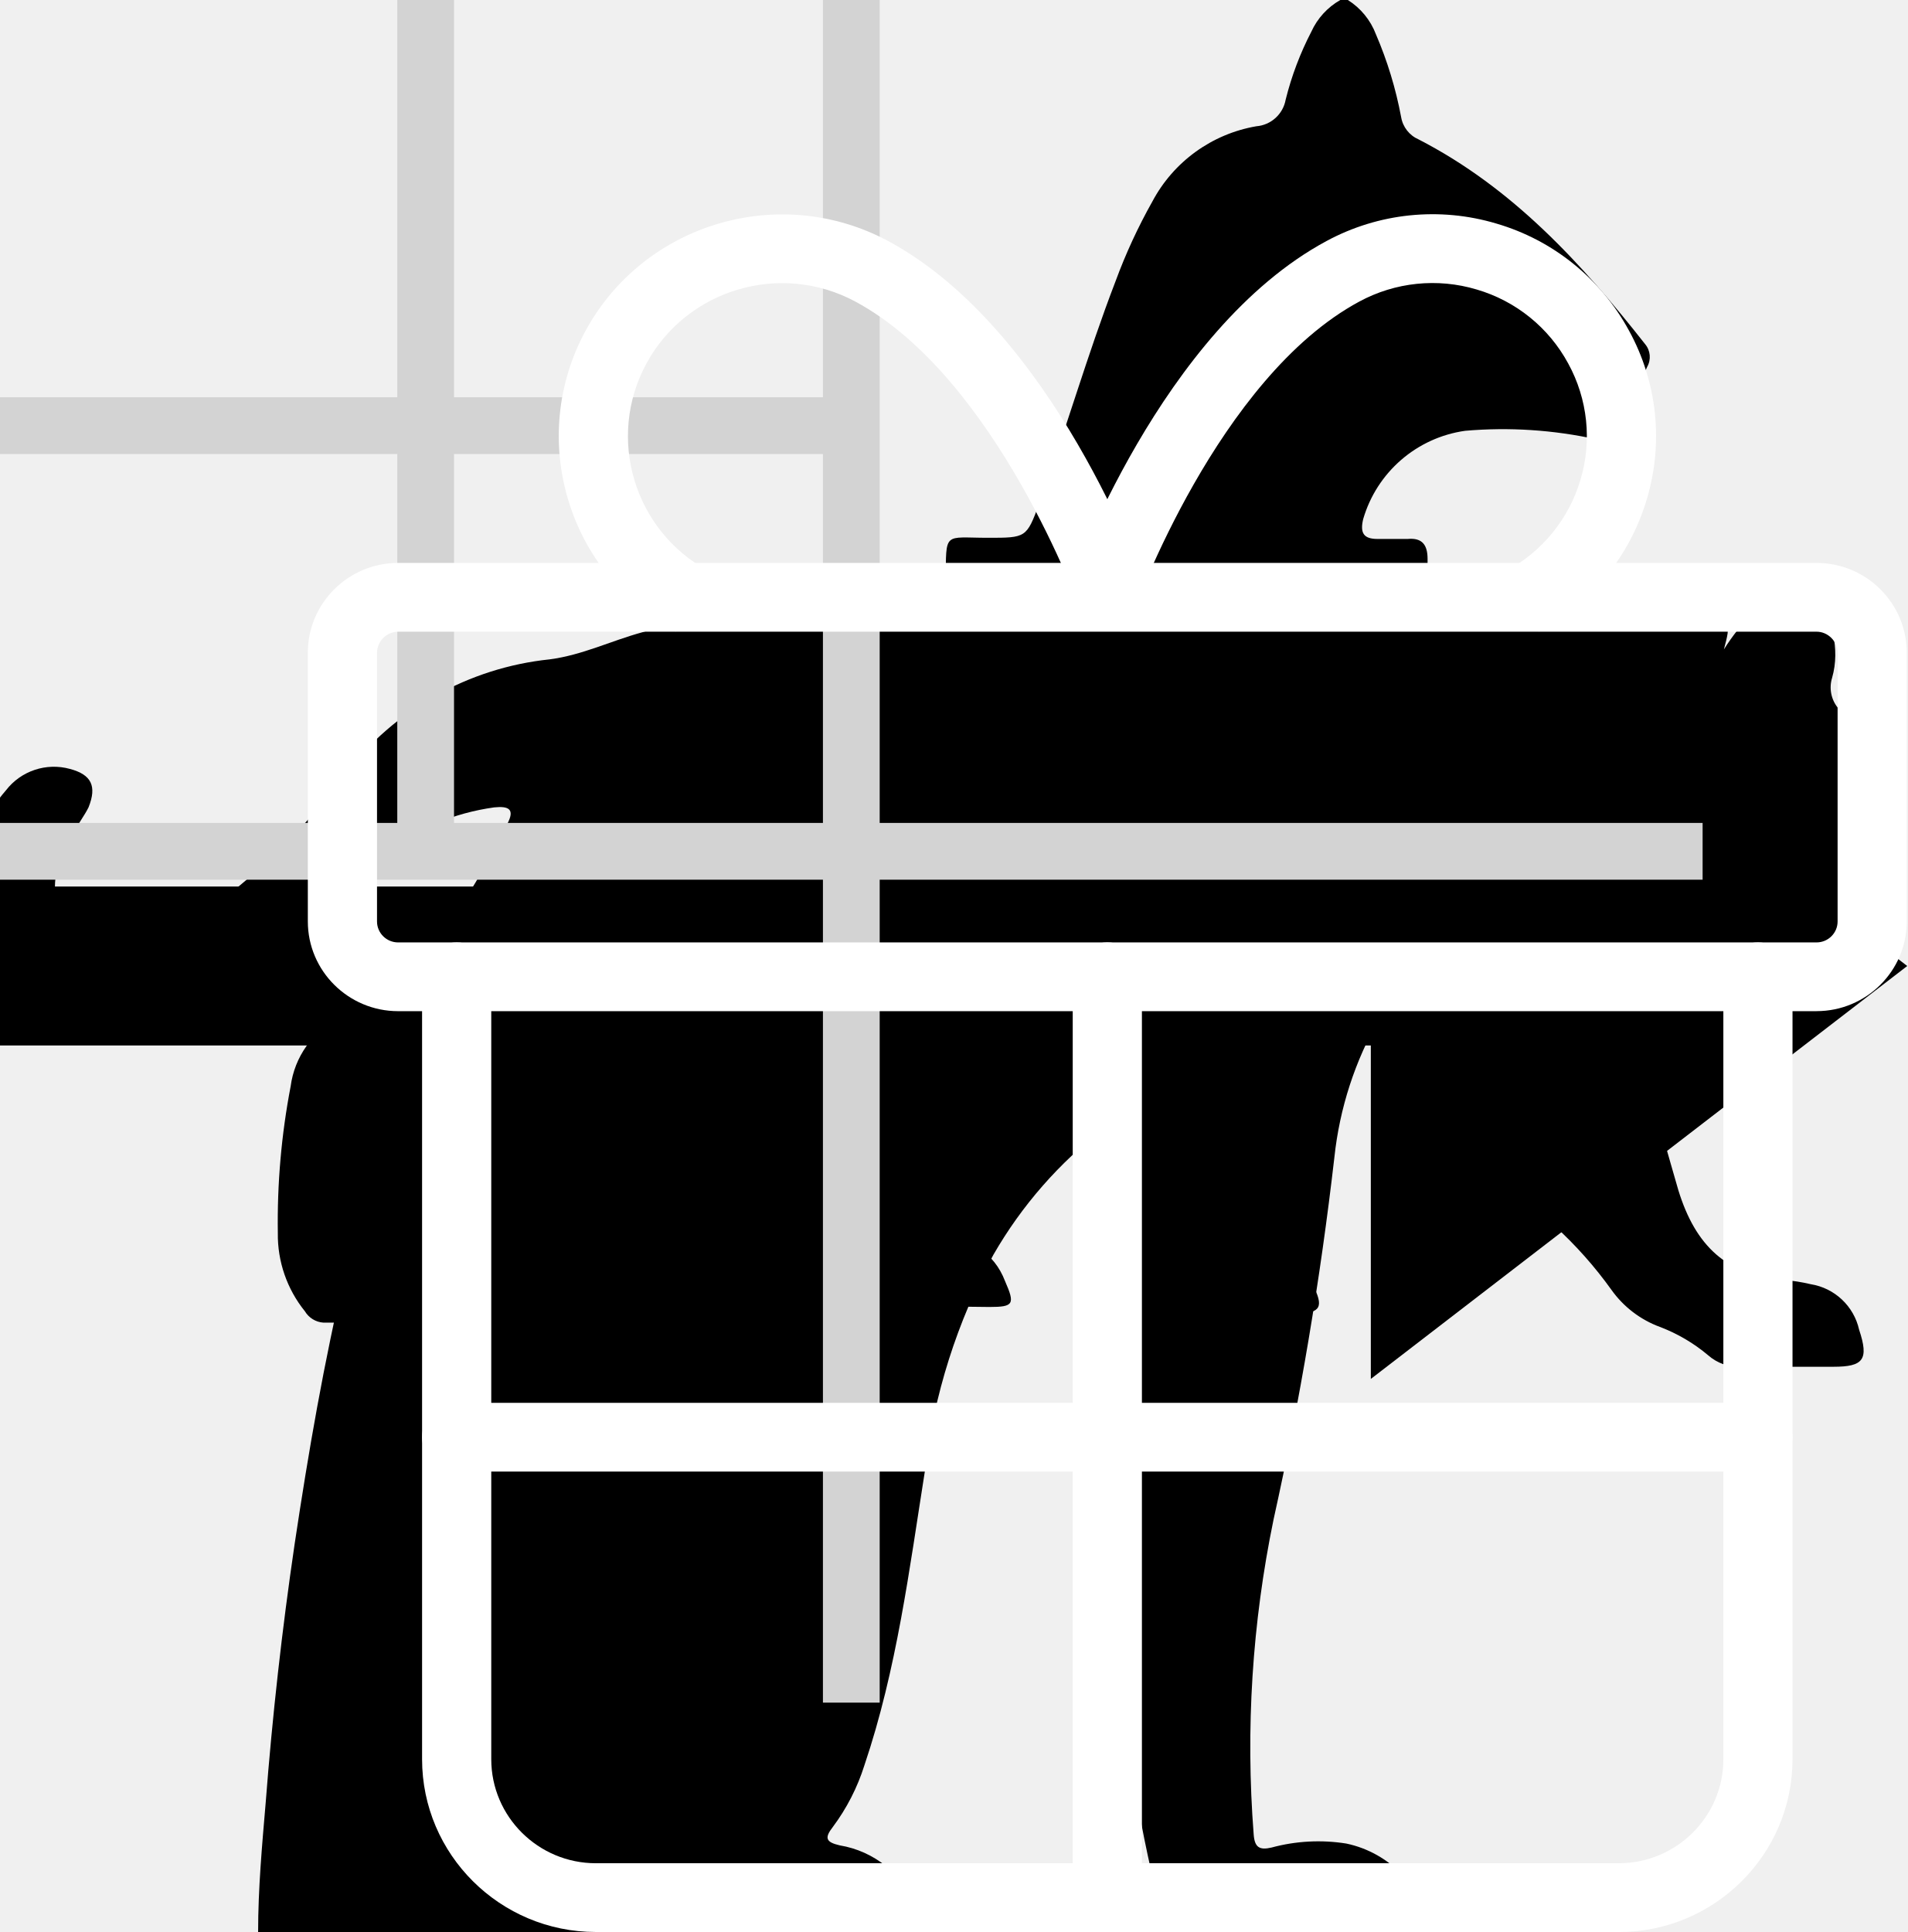
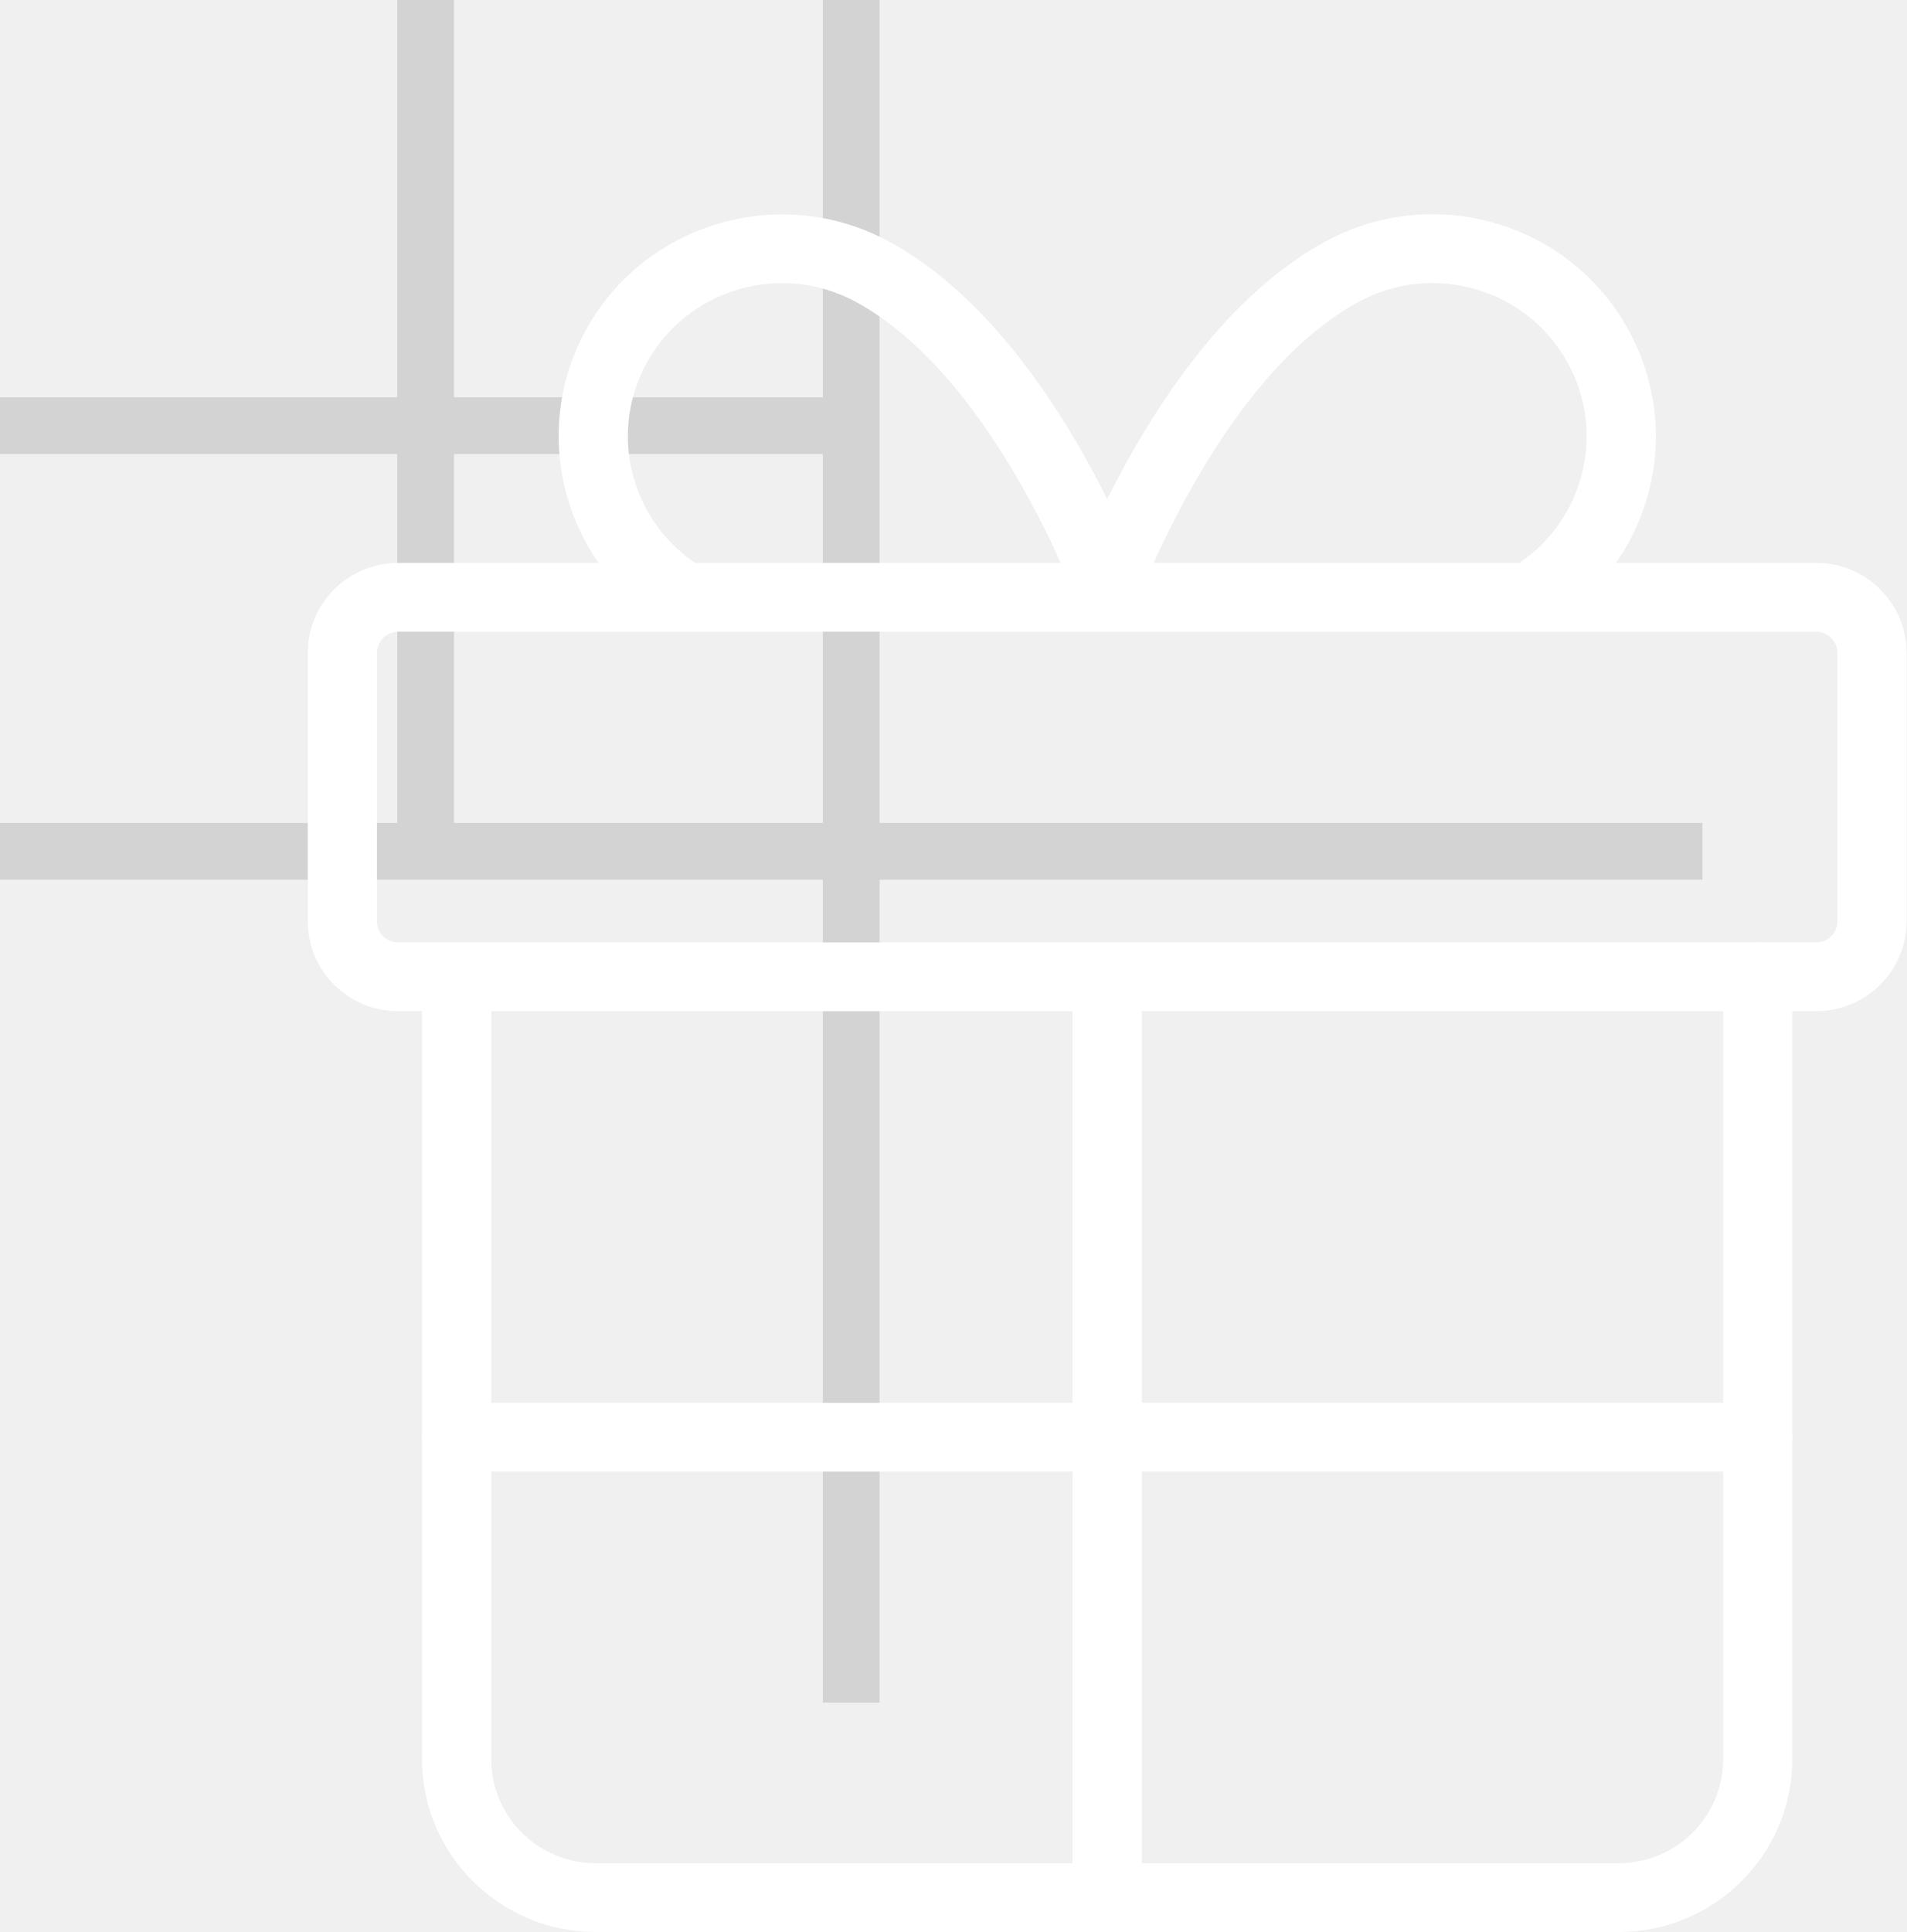
<svg xmlns="http://www.w3.org/2000/svg">
  <style>:root svg:not(:target) { display: none }</style>
-   <svg id="slim" viewBox="0 0 36 50">
-     <path fill="#000" d="M28.203 0h-.195c-.33.187-.593.474-.75.82a8.028 8.028 0 0 0-.664 1.757.84.84 0 0 1-.761.691 3.77 3.77 0 0 0-2.69 1.948c-.372.661-.69 1.35-.952 2.062-.73 1.897-1.29 3.856-1.98 5.768-.324.872-.339.872-1.316.872-1.168 0-1.085-.18-1.1 1.108 0 .407.123.613.555.593.133 0 .334-.067.385.108.052.175-.123.252-.226.355a4.626 4.626 0 0 1-2.227 1.258c-.977.263-1.975.47-2.926.789-2.443.82-4.7 1.964-6.46 3.902a14.44 14.44 0 0 0-2.437 4.041C2.57 30.526 1.656 35.217.946 39.954a97.064 97.064 0 0 0-.75 6.7C.102 47.759 0 48.877 0 50h17.141a1.126 1.126 0 0 0-.118-.66 2.577 2.577 0 0 0-1.97-1.582c-.36-.083-.401-.191-.18-.475.36-.482.637-1.022.818-1.597.838-2.48 1.162-5.067 1.568-7.63.23-1.956.83-3.85 1.77-5.582a11.126 11.126 0 0 1 2.874-3.283c.427-.325.443-.325.515.227.051.366.061.742.087 1.113a48.166 48.166 0 0 1-.092 7.31 31.866 31.866 0 0 0-.078 5.67A38.826 38.826 0 0 0 23.503 50h6.84a2.79 2.79 0 0 0-2.18-2.289 4.62 4.62 0 0 0-1.934.103c-.309.073-.438 0-.463-.335a29.113 29.113 0 0 1 .514-8.154 91.803 91.803 0 0 0 1.574-9.371 9.163 9.163 0 0 1 1.172-3.609c.612-1.092 1.147-2.226 1.749-3.324a3.031 3.031 0 0 0 .216-2.676c-.139-.366-.273-.737-.442-1.087-.515-1.005-1.029-2-1.502-3.016-.252-.515-.196-.577.365-.593.838 0 .838 0 .854-.845v-.34c0-.356-.134-.552-.515-.516h-.781c-.355 0-.458-.149-.37-.515a3.217 3.217 0 0 1 2.638-2.284 11.291 11.291 0 0 1 3.404.222.513.513 0 0 0 .643-.33c.206-.515.432-1.03.664-1.546a.517.517 0 0 0-.052-.588c-1.646-2.093-3.43-4.046-5.863-5.299a.767.767 0 0 1-.452-.577 10.123 10.123 0 0 0-.653-2.144A1.803 1.803 0 0 0 28.203 0Z" />
-   </svg>
-   <svg id="pro" viewBox="0 0 67 28">
-     <path fill="#000" d="M60.56 2.878a7.601 7.601 0 0 1 2.25-2.3c.5-.35.8-.35 1.1.3.4.95.75 1.95.45 3a1.144 1.144 0 0 0 .2 1.05c.3.4.55.8.8 1.15a3.135 3.135 0 0 1 .45 3.1 2.716 2.716 0 0 0-.1 1.55 3.825 3.825 0 0 1 0 1.5 1.875 1.875 0 0 1-1.35 1.6 2.606 2.606 0 0 0-1.6 1 .525.525 0 0 1-.45.25c-.6.1-2.1-1.25-2.1-1.85v-.3c.05-1.8-.05-1.95-1.7-2.7a2.196 2.196 0 0 1-.9-.6c-.3-.4-.7-.35-1.15-.2-.45.15-.7.45-.65.95.15 1.21.2 2.432.15 3.65a.94.94 0 0 0 .1.4c1.55 2.25 2.15 4.9 2.9 7.45.6 1.95 1.7 3 3.7 3.15.32.026.637.076.95.15a2.08 2.08 0 0 1 1.7 1.6c.35 1.05.15 1.3-.9 1.3h-3.25a1.62 1.62 0 0 1-1.15-.4 5.856 5.856 0 0 0-1.7-1 3.63 3.63 0 0 1-1.7-1.3 14.307 14.307 0 0 0-2-2.25c-1.4-1.45-2.9-2.85-4.2-4.35a5.69 5.69 0 0 1-1.6-3.8c0-.45-.1-.65-.6-.45a.965.965 0 0 1-.5.15c-1.4 0-2.1.85-2.6 2.1-.45 1.05-1.05 2.05-1.6 3.1a5.195 5.195 0 0 0-.5 2.1c0 1.2.3 1.6 1.4 2 .7.25 1.35.5 1.7 1.2.4.8.3 1-.55 1.05h-3.4a.94.94 0 0 1-.95-.55l-.9-1.5a3.025 3.025 0 0 1-.35-2.7 5.93 5.93 0 0 0 .05-2.65 4.21 4.21 0 0 1 .85-3.5c.3-.35.3-.5-.2-.6a25.03 25.03 0 0 1-5.9-2.05.05.05 0 0 1-.05-.05c-1.6-.6-1.9-.5-2.35 1.15-.4 1.4-.8 2.8-1.1 4.25-.35 1.6.05 3.1.55 4.6.2.6.8.55 1.25.7 1 .3 1.85.7 2.25 1.75.35.8.3.9-.55.9-.85 0-1.7-.05-2.6 0a3.32 3.32 0 0 1-2.1-.7c-2.4-1.6-3.1-4.05-3.3-6.7-.1-1.65-1-2.95-2.05-4.2-.2-.25-.4-.35-.7-.15a22.156 22.156 0 0 1-3.35 1.5 13.355 13.355 0 0 0-6.1 4.4 5.315 5.315 0 0 0-1.1 2.55c-.15.9.1 1.3 1 1.55s1.35.75 1.45 1.7c.05.4-.1.6-.5.6h-4.05a.824.824 0 0 1-.65-.4 4.28 4.28 0 0 1-.95-2.75 25.301 25.301 0 0 1 .45-5.15 3.152 3.152 0 0 1 1.7-2.4c2.95-1.4 4.5-4.05 5.9-6.8.3-.55.05-.65-.45-.6a8.236 8.236 0 0 0-3.85 1.6 35.315 35.315 0 0 0-4.15 3.55 8.335 8.335 0 0 1-5.15 2.45c-3.65.2-5.35-1.85-5.2-5.15a4.845 4.845 0 0 1 1.2-3.05 2.125 2.125 0 0 1 2.25-.75c.75.2.95.6.65 1.35-.15.3-.35.55-.5.85a3.75 3.75 0 0 0-.5 1c-.55 1.5.2 2.55 1.75 2.7 1.65.15 3-.55 4.25-1.55a22.466 22.466 0 0 0 4-4.15 10.395 10.395 0 0 1 7.2-4.05c1.15-.15 2.15-.65 3.25-.95a20.779 20.779 0 0 1 6.35-.9 6.5 6.5 0 0 0 2.9-.55c2.45-1 5-1 7.55-.5 2 .4 4 .9 5.95 1.4a8.29 8.29 0 0 0 3.5-.1 33.894 33.894 0 0 1 6.7-1 9.08 9.08 0 0 1 4.3.85c1 .45 1 .45.75 1.4Z" />
-   </svg>
-   <svg id="arrow" viewBox="0 0 24 12">
-     <path stroke="#000" stroke-width="2" d="M0 6h18" />
-     <path fill="#000" d="m24 6-6.75 5.196V.804L24 6Z" />
-   </svg>
  <svg id="plus" width="30" height="30" viewBox="0 0 30 30" fill="none">
    <line x1="15" x2="15" y2="30" stroke="#D3D3D3" stroke-width="2" />
    <line x1="30" y1="15" y2="15" stroke="#D3D3D3" stroke-width="2" />
  </svg>
  <svg id="plus_tablet" width="60" height="60" fill="none" viewBox="0 0 60 60">
    <line x1="30" x2="30" y2="60" stroke="#D3D3D3" stroke-width="2" />
    <line x1="60" y1="30" y2="30" stroke="#D3D3D3" stroke-width="2" />
  </svg>
  <svg id="icon_present" width="78" height="81" fill="none" viewBox="0 0 78 81">
    <path fill="#fff" d="M64.016 35.633H14.03c-1.754 0-3.182-1.419-3.182-3.162v-9.472c0-1.744 1.428-3.162 3.182-3.162h49.984c1.754 0 3.18 1.418 3.18 3.162v9.473c0 1.742-1.426 3.16-3.18 3.16ZM14.03 22.26a.752.752 0 0 0-.744.739v9.473c0 .407.334.738.744.738h49.984c.41 0 .743-.331.743-.739V23c0-.401-.34-.74-.743-.74H14.03Z" />
    <path fill="#fff" d="M57.045 68.082H20.999c-3.377 0-6.125-2.73-6.125-6.089V34.421c0-.669.546-1.212 1.219-1.212s1.219.543 1.219 1.212v27.572c0 2.022 1.654 3.666 3.687 3.666h36.046c2.032 0 3.686-1.644 3.686-3.666V34.421c0-.669.546-1.212 1.219-1.212.672 0 1.218.543 1.218 1.212v27.572c0 3.358-2.747 6.09-6.123 6.09Z" />
    <path fill="#fff" d="M39.023 68.082a1.215 1.215 0 0 1-1.22-1.211V34.42c0-.669.547-1.212 1.22-1.212.672 0 1.218.543 1.218 1.212V66.87c0 .67-.545 1.212-1.218 1.212ZM23.811 22.256c-3.814-2.055-5.238-6.812-3.173-10.605 2.064-3.79 6.848-5.206 10.665-3.155 5.814 3.13 8.954 11.865 9.084 12.235l-2.3.804c-.029-.083-2.961-8.225-7.944-10.908-2.635-1.416-5.937-.439-7.36 2.178-1.426 2.619-.444 5.902 2.19 7.32l-1.162 2.13Z" />
    <path fill="#fff" d="m54.231 22.256-1.16-2.132a5.377 5.377 0 0 0 2.622-3.208 5.332 5.332 0 0 0-.431-4.11 5.382 5.382 0 0 0-3.226-2.605 5.423 5.423 0 0 0-4.134.426c-4.982 2.682-7.915 10.825-7.944 10.907l-2.3-.804c.131-.37 3.27-9.104 9.084-12.234a7.856 7.856 0 0 1 5.99-.618 7.8 7.8 0 0 1 4.674 3.773 7.726 7.726 0 0 1 .623 5.955 7.79 7.79 0 0 1-3.798 4.65ZM61.95 51.857H16.093a1.215 1.215 0 0 1-1.219-1.211c0-.669.546-1.211 1.219-1.211H61.95c.672 0 1.218.542 1.218 1.21 0 .67-.545 1.212-1.218 1.212Z" />
  </svg>
</svg>
